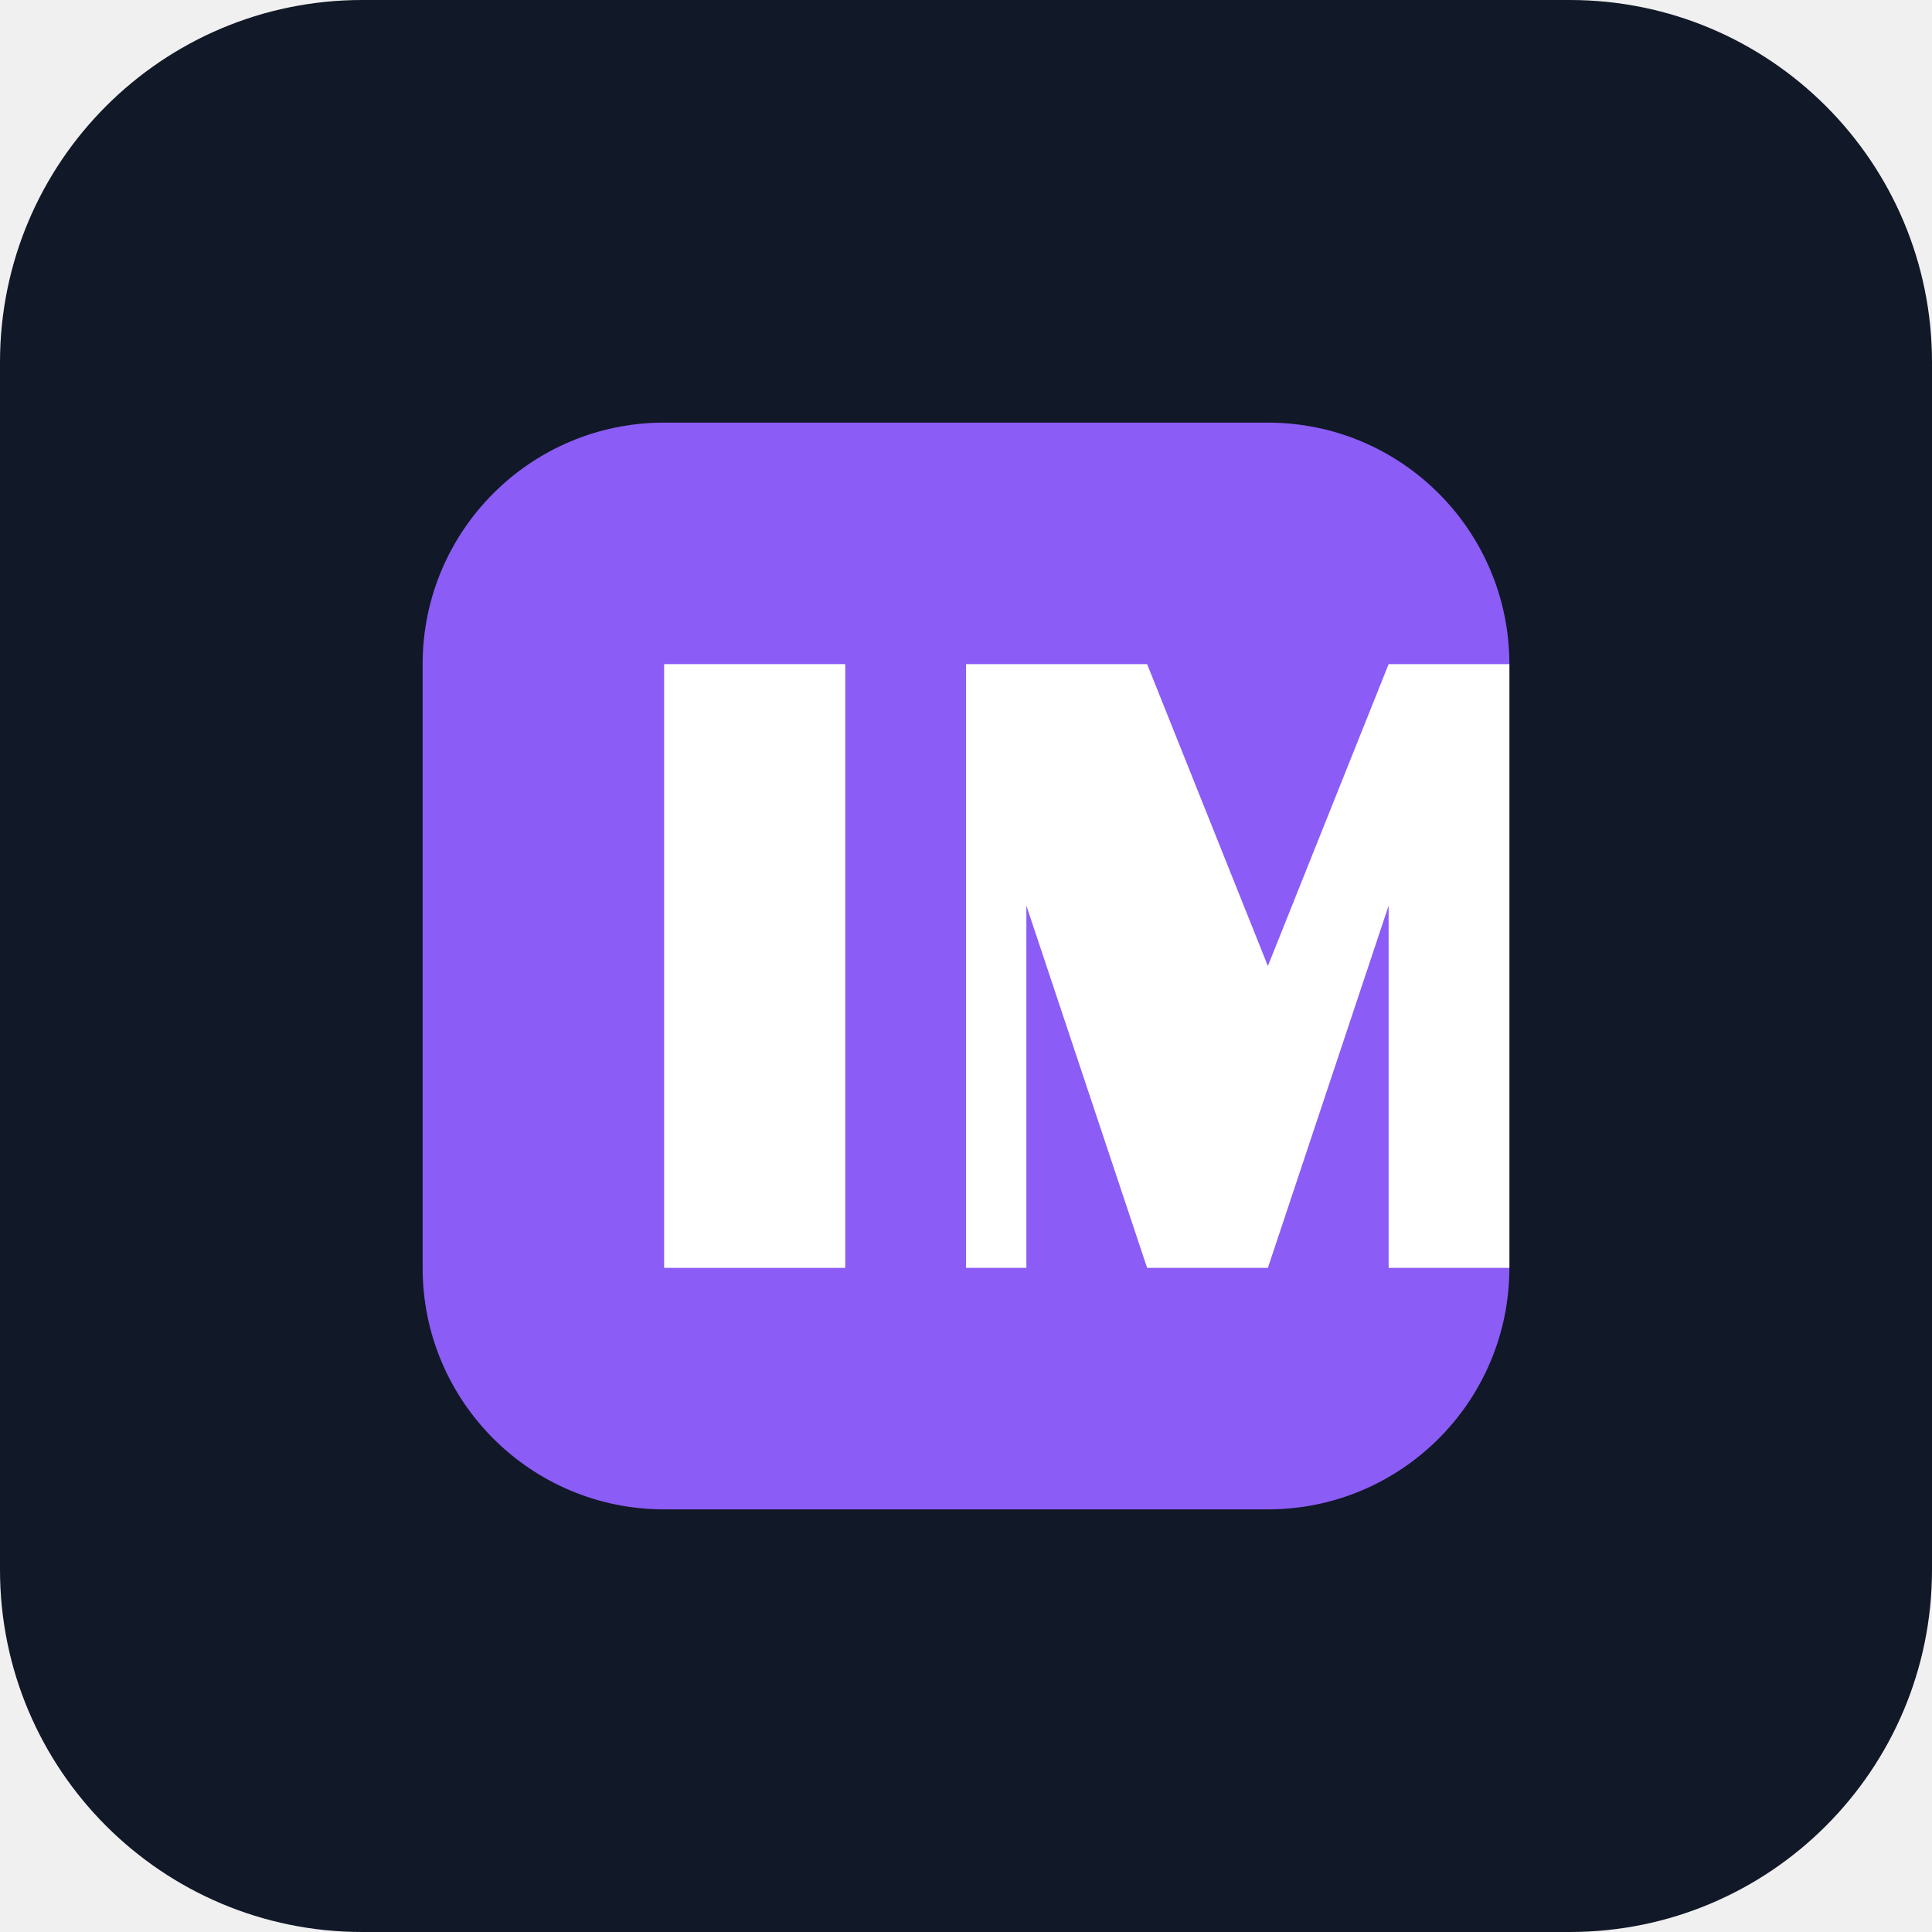
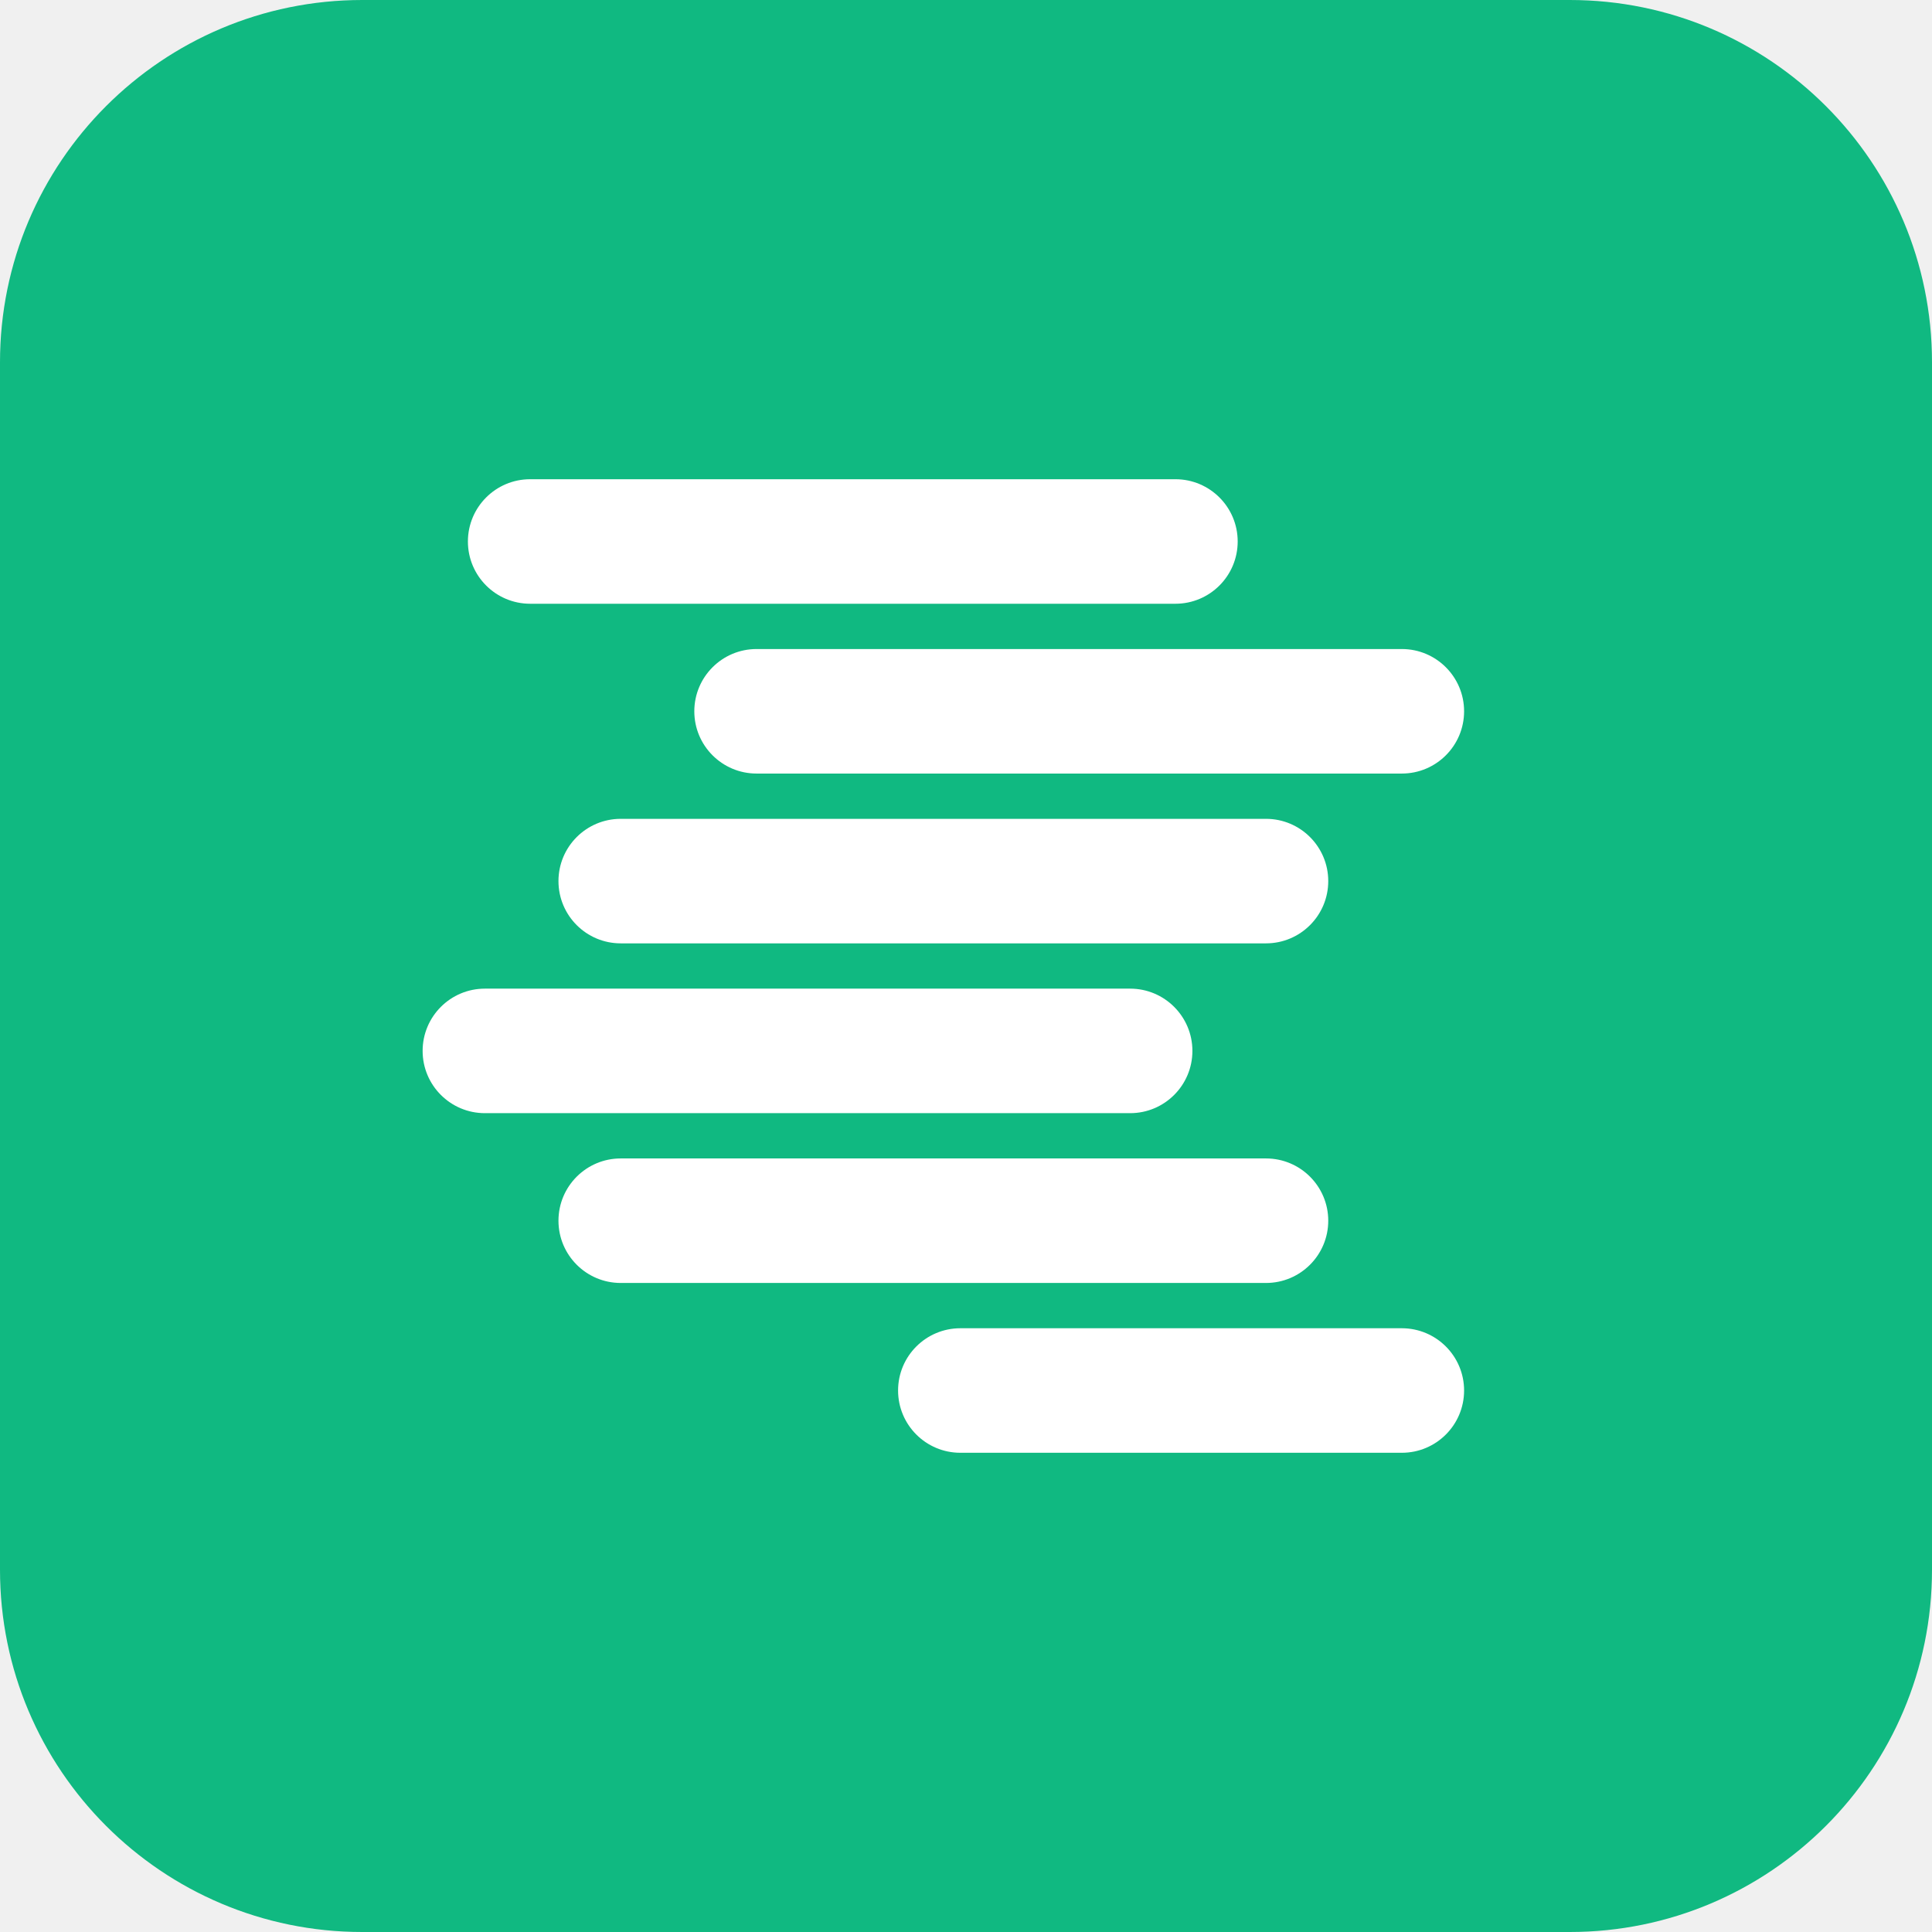
- <svg xmlns="http://www.w3.org/2000/svg" width="32" height="32" viewBox="0 0 32 32" fill="none">
-   <rect width="32" height="32" rx="6" fill="#111827" />
-   <rect x="7" y="7" width="18" height="18" rx="4" fill="#8B5CF6" />
-   <path d="M11 11H14V21H11V11Z" fill="#FFFFFF" />
-   <path d="M16 11H19L21 16L23 11H25V21H23V15L21 21H19L17 15V21H16V11Z" fill="#FFFFFF" />
+ <svg xmlns="http://www.w3.org/2000/svg" width="32" height="32" viewBox="0 0 32 32">
+   <rect width="32" height="32" rx="6" fill="#10B981" />
+   <g transform="translate(4, 4) scale(0.046875)" fill="#FFFFFF">
+     <path d="M410 384C422.15 384 432 393.85 432 406C432 418.15 422.15 428 410 428H254C241.85 428 232 418.15 232 406C232 393.85 241.85 384 254 384H410ZM362 324C374.15 324 384 333.85 384 346C384 358.15 374.15 368 362 368H134C121.85 368 112 358.15 112 346C112 333.85 121.85 324 134 324H362ZM314 264C326.15 264 336 273.85 336 286C336 298.15 326.15 308 314 308H86C73.85 308 64 298.15 64 286C64 273.85 73.85 264 86 264H314ZM362 204C374.15 204 384 213.85 384 226C384 238.15 374.15 248 362 248H134C121.85 248 112 238.15 112 226C112 213.85 121.85 204 134 204H362ZM410 144C422.15 144 432 153.85 432 166C432 178.15 422.15 188 410 188H182C169.85 188 160 178.15 160 166C160 153.85 169.85 144 182 144H410ZM330 84C342.15 84 352 93.85 352 106C352 118.15 342.15 128 330 128H102C89.85 128 80 118.15 80 106C80 93.85 89.85 84 102 84H330Z" />
+   </g>
</svg>
